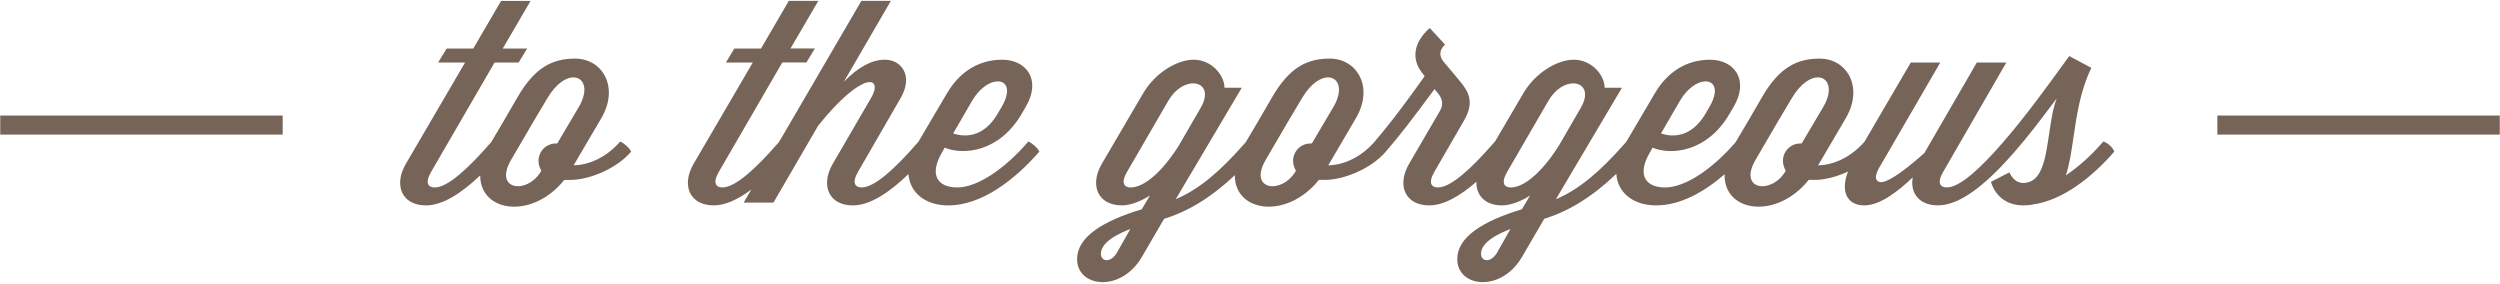
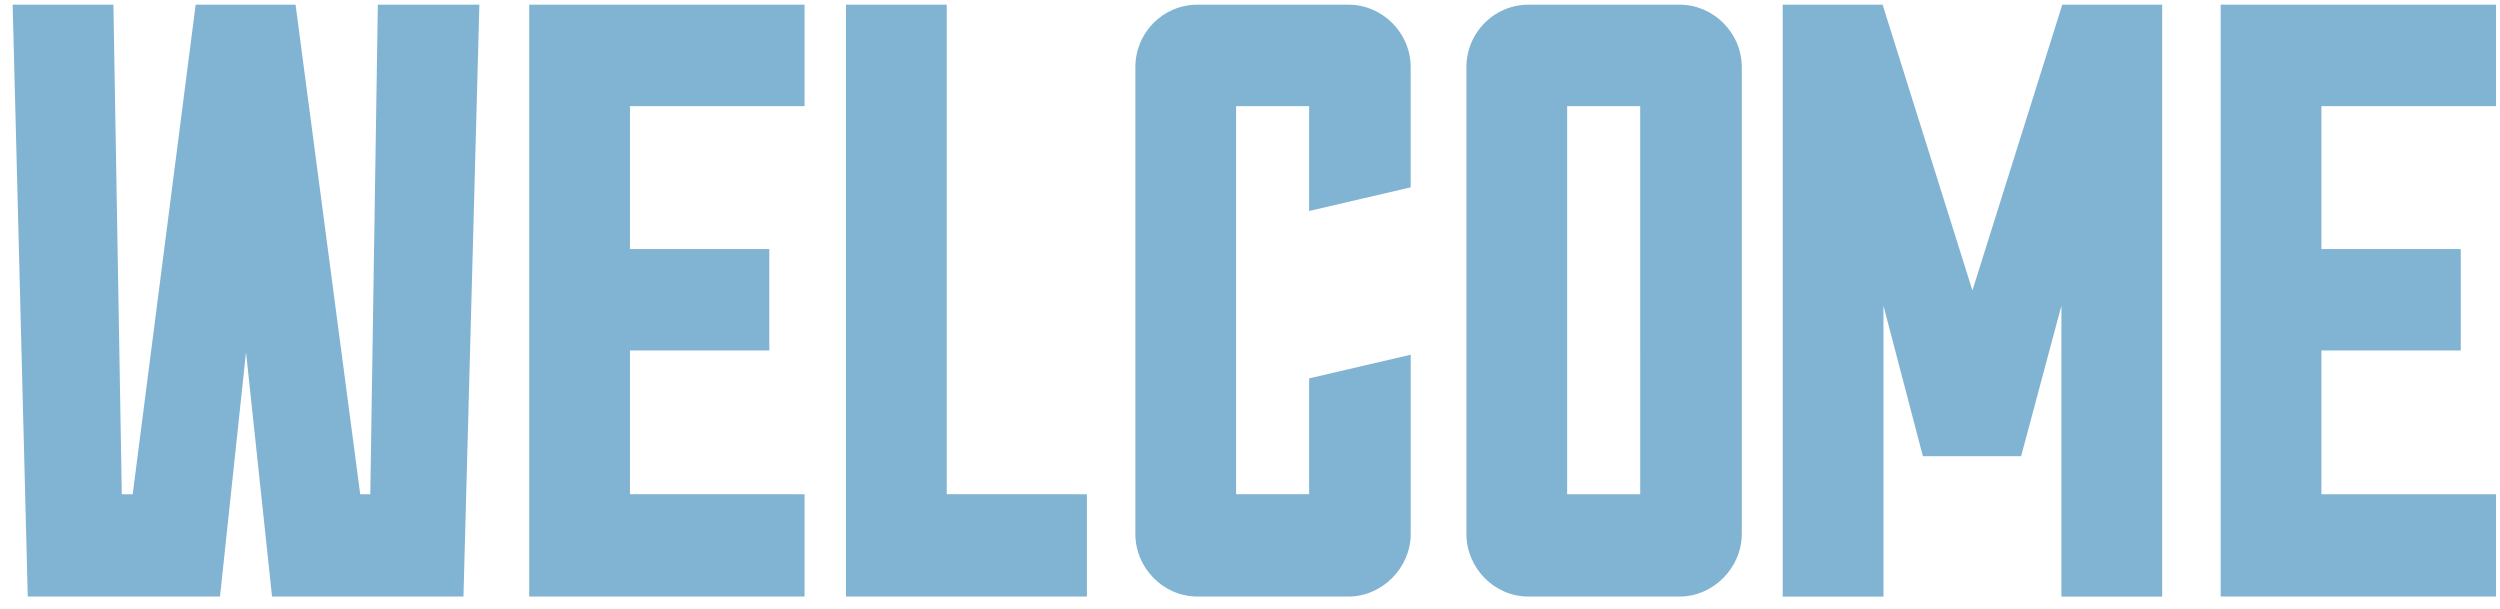
- <svg xmlns="http://www.w3.org/2000/svg" width="256" height="29" viewBox="0 0 256 29" fill="none">
-   <path fill-rule="evenodd" clip-rule="evenodd" d="M80.774 0.09L77.929 4.967H75.2L74.33 6.401H77.087L71.018 16.784C69.741 18.992 70.642 21.03 73.08 21.03C74.303 21.03 75.618 20.393 76.933 19.409L76.155 20.743H79.201L83.789 12.856C88.433 7.089 90.495 7.836 89.188 10.046L85.268 16.786C83.99 18.996 84.891 21.034 87.329 21.034C89.125 21.034 91.117 19.664 93.022 17.829C93.168 19.686 94.689 21.034 97.112 21.034C100.535 21.034 103.932 18.394 106.428 15.526C106.231 15.123 105.709 14.665 105.302 14.493L105.099 14.719C102.921 17.216 100.135 19.194 98.017 19.194C96.157 19.194 95.053 18.048 96.447 15.639L96.737 15.119C98.683 15.924 102.341 15.55 104.605 11.679L105.042 10.932C106.667 8.179 105.1 6.114 102.632 6.114C100.193 6.114 98.249 7.377 96.972 9.555L94.042 14.52L93.866 14.72C91.689 17.214 89.571 19.192 88.235 19.192C87.569 19.192 87.189 18.732 87.885 17.557L92.24 10.014C93.546 7.749 92.3 6.114 90.616 6.114C89.309 6.114 87.914 6.831 86.406 8.379L91.224 0.09H88.205L79.782 14.528L79.612 14.718C77.436 17.214 75.315 19.192 73.979 19.192C73.312 19.192 72.935 18.732 73.633 17.557L80.105 6.399H82.572L83.444 4.966H80.948L83.793 0.091L80.774 0.09ZM48.465 4.969L51.31 0.094H54.329L51.483 4.967H53.982L53.11 6.403H50.645L44.169 17.561C43.472 18.736 43.85 19.196 44.517 19.196C45.852 19.196 47.974 17.217 50.15 14.721L50.306 14.545L51.543 12.455L53.023 9.902C54.765 6.918 56.563 6.002 58.885 6.002C61.731 6.002 63.414 8.955 61.586 12.082L58.741 16.928C60.252 16.899 61.935 16.184 63.299 14.721L63.504 14.493C63.91 14.665 64.432 15.122 64.632 15.526C63.092 17.332 60.248 18.422 58.448 18.422H57.782C54.513 22.506 49.166 21.763 49.172 17.961C47.306 19.73 45.369 21.034 43.615 21.034C41.177 21.034 40.276 18.996 41.554 16.787L47.622 6.404H44.865L45.735 4.969H48.465ZM59.263 10.967C60.291 9.225 59.825 8.02 58.841 7.93C58.076 7.86 56.998 8.466 56.071 10.022L54.62 12.459L52.326 16.387C50.526 19.484 53.983 19.943 55.405 17.533L55.435 17.477C55.26 17.189 55.144 16.844 55.144 16.473C55.144 15.498 55.927 14.694 56.914 14.694H57.059L59.263 10.967ZM102.575 10.936C103.587 9.192 103.055 8.275 102.086 8.332V8.333C101.334 8.377 100.317 9.011 99.554 10.303L97.608 13.66C98.741 14.062 100.688 14.12 102.138 11.682L102.575 10.936ZM146.404 2.869C144.69 4.389 144.546 6.083 145.621 7.459L145.883 7.803L145.821 7.89C144.492 9.746 142.718 12.226 140.773 14.487L140.775 14.49L140.572 14.719C139.207 16.18 137.526 16.899 136.014 16.928L138.857 12.08C140.687 8.954 139.004 6 136.157 6C133.837 6 132.037 6.918 130.297 9.9L128.813 12.453L127.575 14.545L127.421 14.721C124.924 17.561 122.778 19.392 120.396 20.397L127.159 8.983H125.389C125.389 7.749 124.113 6.113 122.225 6.113C120.601 6.113 118.335 7.378 117.057 9.557L112.819 16.784C111.541 18.992 112.441 21.03 114.879 21.03C115.722 21.03 116.739 20.656 117.756 20.026L116.913 21.43C112.849 22.663 110.293 24.298 110.293 26.536C110.293 29.405 114.735 30.007 116.913 26.336L119.205 22.406C121.621 21.663 123.988 20.259 126.445 17.942C126.424 21.759 131.782 22.509 135.055 18.418H135.723C137.523 18.418 140.368 17.329 141.907 15.522C143.356 13.858 144.487 12.367 146.897 9.127L147.302 9.616C147.679 10.103 147.827 10.706 147.477 11.307L144.284 16.786C143.004 18.996 143.905 21.032 146.345 21.032C147.875 21.032 149.549 20.037 151.187 18.61C151.137 19.996 152.074 21.032 153.806 21.032C154.646 21.032 155.663 20.659 156.68 20.028L155.838 21.43C151.773 22.663 149.222 24.298 149.222 26.536C149.222 29.405 153.662 30.006 155.838 26.336L158.13 22.406C160.59 21.648 163 20.2 165.507 17.807C165.643 19.675 167.165 21.032 169.597 21.032C172.055 21.032 174.496 19.669 176.601 17.842C176.484 21.747 181.911 22.545 185.213 18.42H185.881C186.826 18.42 188.056 18.112 189.238 17.567C188.425 19.64 189.172 21.032 190.899 21.032C192.555 21.032 194.412 19.54 195.863 18.164C195.573 19.769 196.53 21.032 198.447 21.032C200.943 21.032 203.817 18.395 206.315 15.526L206.313 15.524C207.668 13.98 208.896 12.348 209.883 11.038L209.883 11.038C210.143 10.693 210.387 10.369 210.611 10.076C210.211 11.116 210.017 12.435 209.827 13.728C209.452 16.283 209.091 18.736 207.185 18.736C206.169 18.736 205.765 17.646 205.765 17.646L203.875 18.621C203.875 18.621 204.426 21.033 207.185 21.033C207.453 21.033 207.697 21.007 207.959 20.98L208.025 20.973C208.04 20.973 208.055 20.966 208.071 20.959C208.086 20.953 208.101 20.946 208.116 20.946C211.192 20.546 214.24 18.136 216.504 15.526C216.331 15.067 215.808 14.608 215.374 14.492L215.171 14.721C214.106 15.953 212.886 17.042 211.541 17.961C211.916 16.847 212.113 15.5 212.326 14.043C212.657 11.785 213.025 9.265 214.155 6.947L211.891 5.742C211.66 6.055 211.379 6.443 211.056 6.888C209.633 8.851 207.41 11.918 205.185 14.49V14.492L204.982 14.721C202.806 17.217 200.687 19.193 199.351 19.193C198.684 19.193 198.306 18.734 199.004 17.559L205.448 6.401H202.428L197.058 15.666C194.765 17.73 192.996 18.878 192.414 18.619C191.714 18.328 192.313 17.343 192.705 16.699C192.736 16.649 192.765 16.601 192.792 16.555L198.685 6.403H195.665L190.931 14.495L190.732 14.721C189.368 16.184 187.685 16.901 186.174 16.931L189.019 12.082C190.847 8.955 189.169 6.002 186.32 6.002C183.997 6.002 182.197 6.92 180.456 9.905L178.974 12.455L177.737 14.545L177.582 14.723C175.406 17.219 172.618 19.196 170.499 19.196C168.641 19.196 167.539 18.05 168.932 15.641L169.222 15.123C171.166 15.927 174.826 15.553 177.089 11.68L177.527 10.934C179.15 8.18 177.585 6.115 175.117 6.115C172.677 6.115 170.73 7.38 169.454 9.559L166.528 14.524L166.353 14.721C163.854 17.561 161.708 19.394 159.325 20.399L166.089 8.983H164.317C164.317 7.749 163.04 6.115 161.153 6.115C159.528 6.115 157.264 7.378 155.986 9.557L153.09 14.494L153.082 14.49L152.879 14.72C150.703 17.215 148.581 19.194 147.245 19.194C146.578 19.194 146.203 18.734 146.899 17.559L149.917 12.339C150.962 10.532 150.468 9.469 149.48 8.293L147.797 6.283C147.362 5.738 147.362 5.137 147.972 4.563L146.404 2.869ZM136.534 10.967C137.561 9.225 137.094 8.019 136.11 7.929V7.93C135.346 7.86 134.27 8.466 133.342 10.022L131.889 12.459L129.597 16.387C127.797 19.484 131.253 19.943 132.675 17.533L132.703 17.477C132.529 17.189 132.413 16.844 132.413 16.473C132.413 15.498 133.197 14.694 134.183 14.694H134.33L136.534 10.967ZM186.268 7.929C187.252 8.019 187.721 9.225 186.694 10.967L184.488 14.694H184.341C183.355 14.694 182.573 15.498 182.573 16.473C182.573 16.844 182.689 17.189 182.862 17.477L182.832 17.533C181.411 19.943 177.957 19.484 179.757 16.387L182.049 12.459L183.5 10.022C184.427 8.466 185.503 7.86 186.268 7.93V7.929ZM175.053 10.936C176.065 9.193 175.536 8.277 174.568 8.334V8.335C173.816 8.379 172.798 9.013 172.036 10.305L170.088 13.66C171.221 14.062 173.167 14.12 174.618 11.682L175.053 10.936ZM122.165 8.535C123.188 8.529 123.843 9.419 123.01 10.935L120.718 14.895C118.888 17.792 117.058 19.195 115.78 19.195C115.113 19.195 114.735 18.736 115.431 17.561L119.643 10.305C120.353 9.088 121.37 8.54 122.165 8.535ZM161.933 10.935C162.766 9.419 162.111 8.529 161.088 8.535C160.293 8.54 159.276 9.088 158.566 10.305L154.356 17.561C153.662 18.736 154.038 19.195 154.705 19.195C155.981 19.195 157.813 17.792 159.641 14.895L161.933 10.935ZM115.75 23.443L115.749 23.444C113.459 24.332 112.732 25.22 112.732 25.994C112.732 26.797 113.748 26.968 114.386 25.85L115.749 23.444L115.75 23.444V23.443ZM154.674 23.444L154.675 23.443V23.444L154.674 23.444ZM154.674 23.444L153.313 25.85C152.673 26.968 151.657 26.797 151.657 25.994C151.657 25.22 152.383 24.332 154.674 23.444ZM0.025 11.831H28.947V13.781H0.025V11.831ZM255.977 11.831H227.055V13.781H255.977V11.831Z" fill="#766458" />
+ <svg xmlns="http://www.w3.org/2000/svg" width="189" height="46" viewBox="0 0 189 46" fill="none">
+   <path fill-rule="evenodd" clip-rule="evenodd" d="M60.824 37.364V45.1H40.008V0.353H60.824V8.023H47.624V18.827H58.159V26.497H47.624V37.363L60.824 37.364ZM82.17 45.1V37.364L71.573 37.363V0.353H63.957V45.1H82.17ZM188.7 45.1V37.364H175.499V26.497H186.034V18.827H175.499V8.024H188.7V0.353H167.884V45.1H188.7ZM163.459 0.354H155.908L149.115 21.959L142.324 0.354H134.772V45.101H142.389V23.111L145.371 34.489H152.796L155.843 23.111V45.101H163.459V0.354ZM123.999 8.024H118.476V37.364H124L123.999 8.024ZM131.679 5.085C131.679 2.463 129.521 0.354 126.981 0.354L115.557 0.355C112.957 0.355 110.861 2.464 110.861 5.085V40.37C110.861 42.927 112.957 45.1 115.557 45.1H126.981C129.521 45.1 131.679 42.927 131.679 40.37V5.085ZM98.971 28.606L106.649 26.816V40.368C106.649 42.925 104.492 45.098 101.953 45.098H90.528C87.928 45.098 85.833 42.925 85.833 40.368V5.084C85.833 2.462 87.928 0.354 90.528 0.354H101.951C104.491 0.354 106.648 2.462 106.648 5.084V14.161L98.97 15.951V8.023H93.448V37.363H98.97L98.971 28.606ZM36.241 0.354H28.564L27.994 37.364H27.232L22.344 0.354H14.792L10.032 37.364H9.208L8.573 0.354H0.957L2.099 45.1H16.632L18.599 26.626L20.567 45.1H35.037L36.241 0.354Z" fill="#81B3D3" />
</svg>
